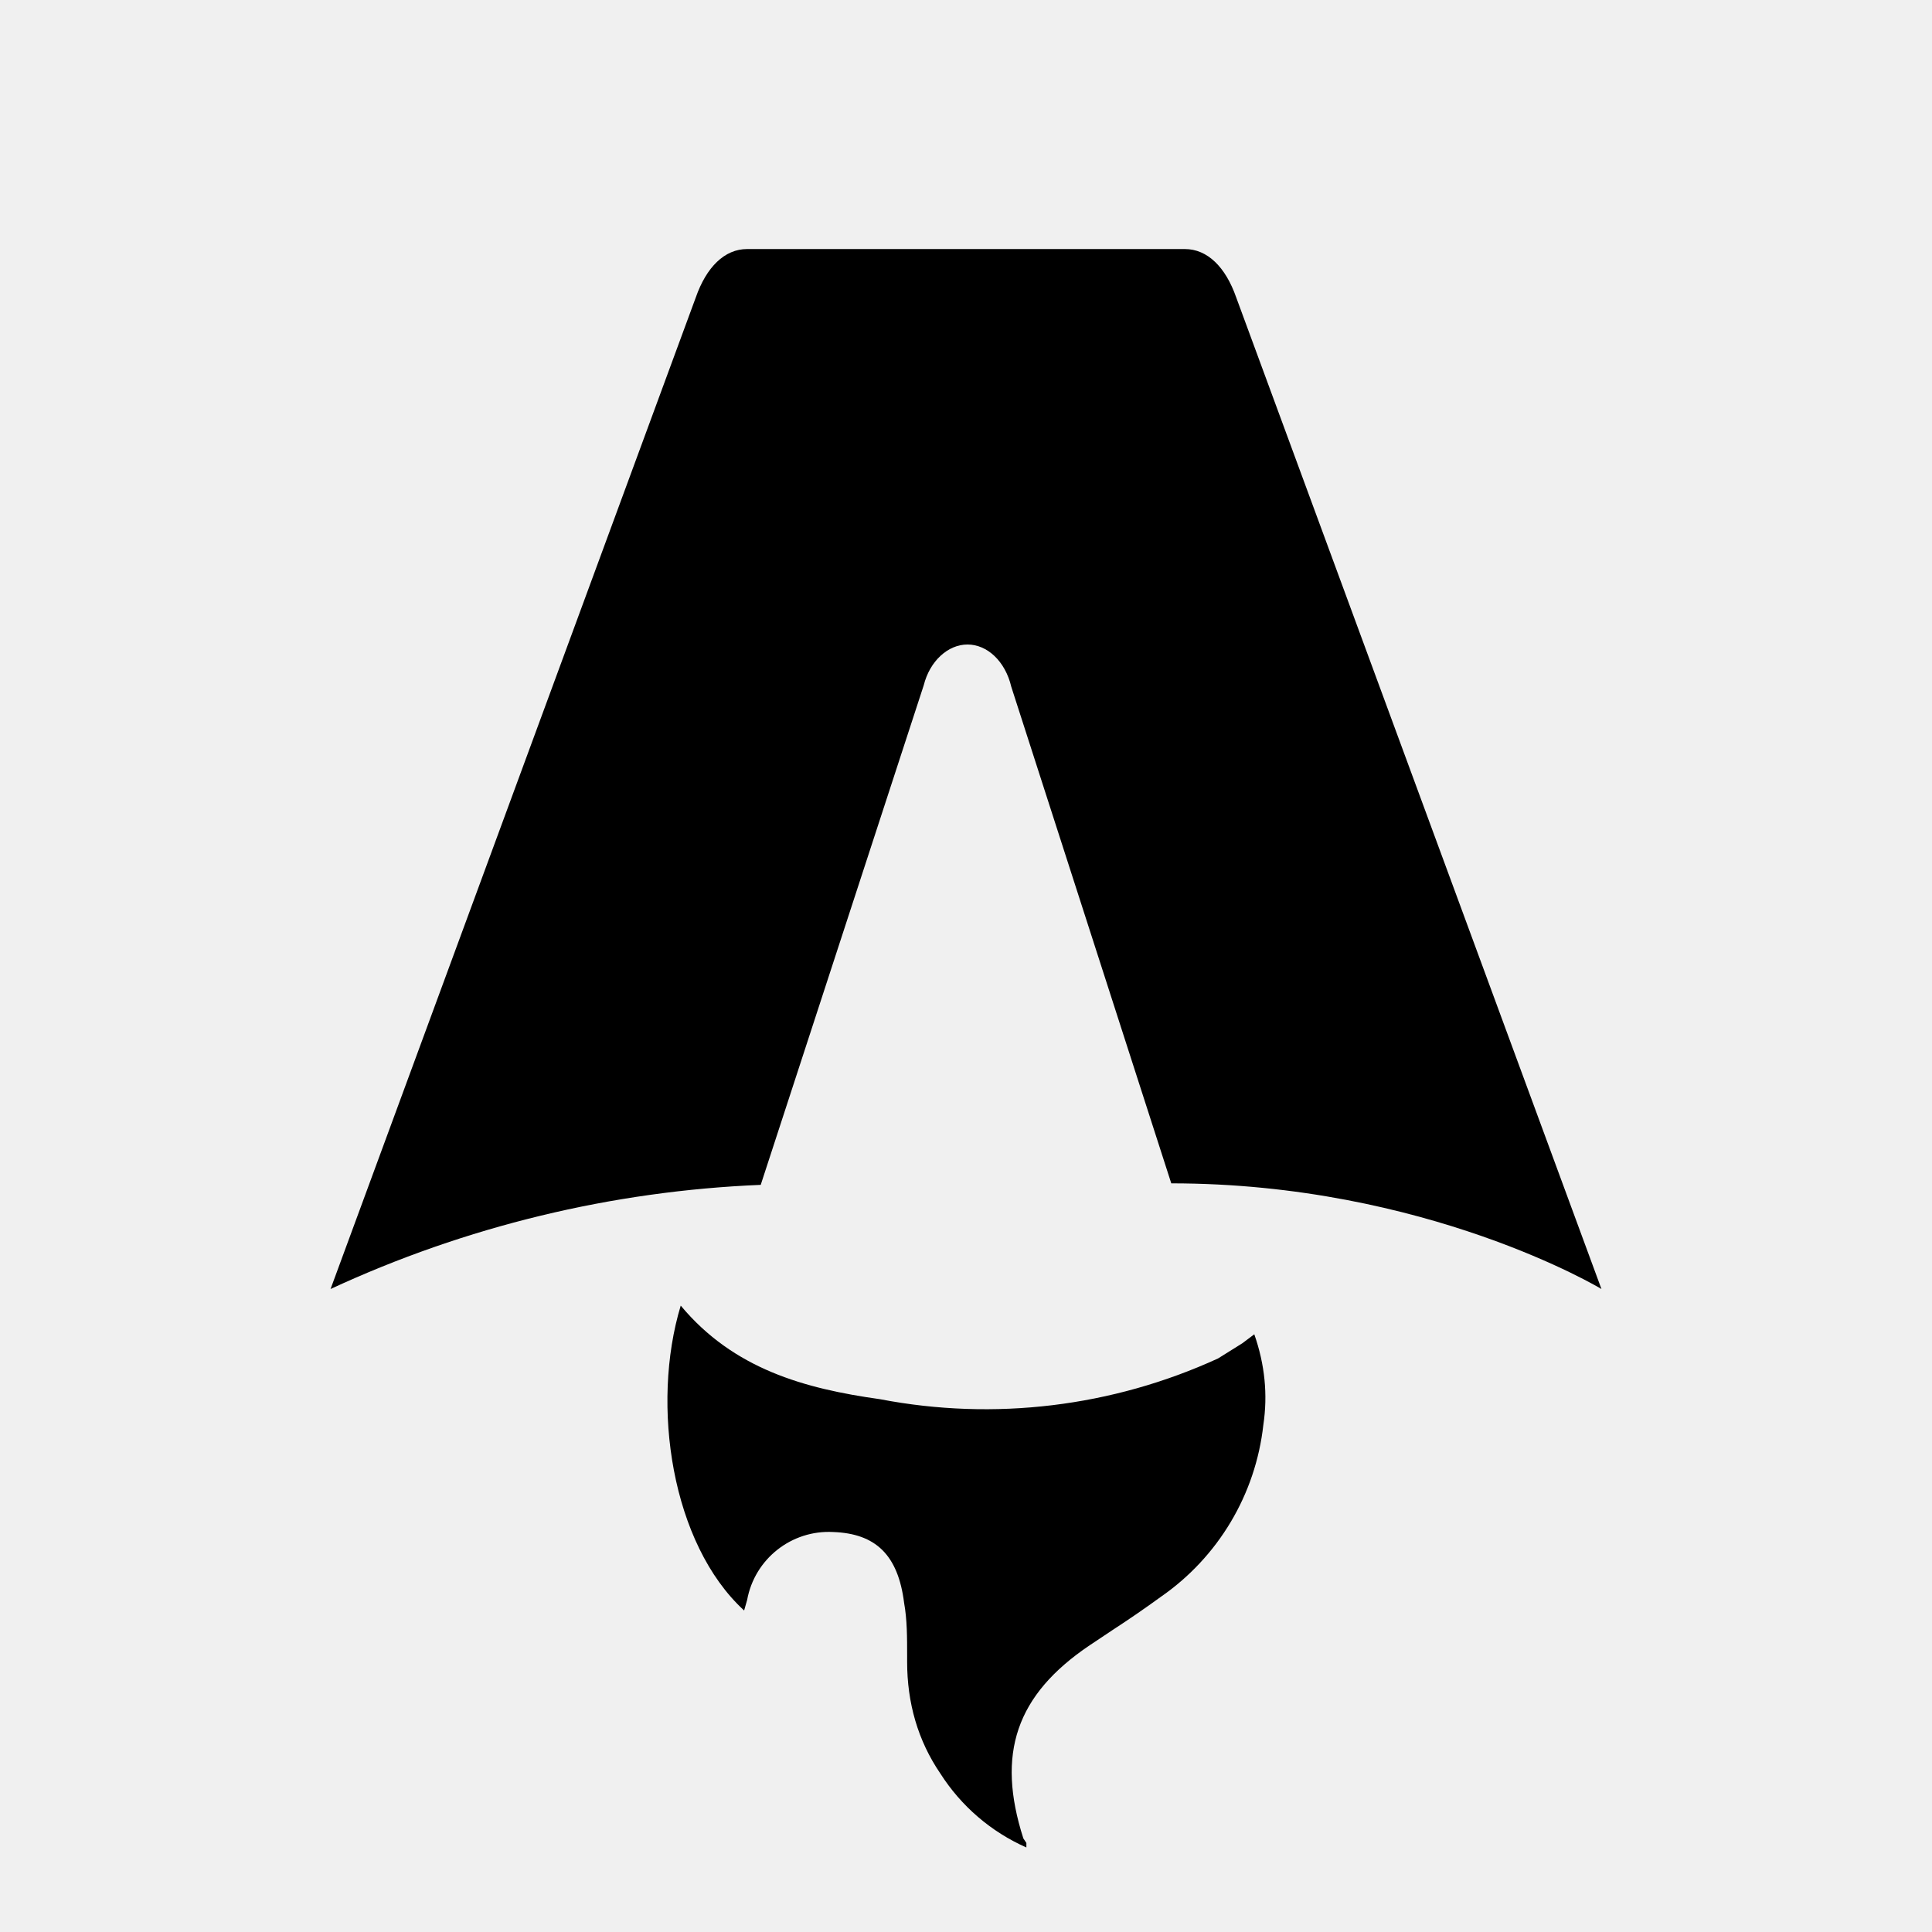
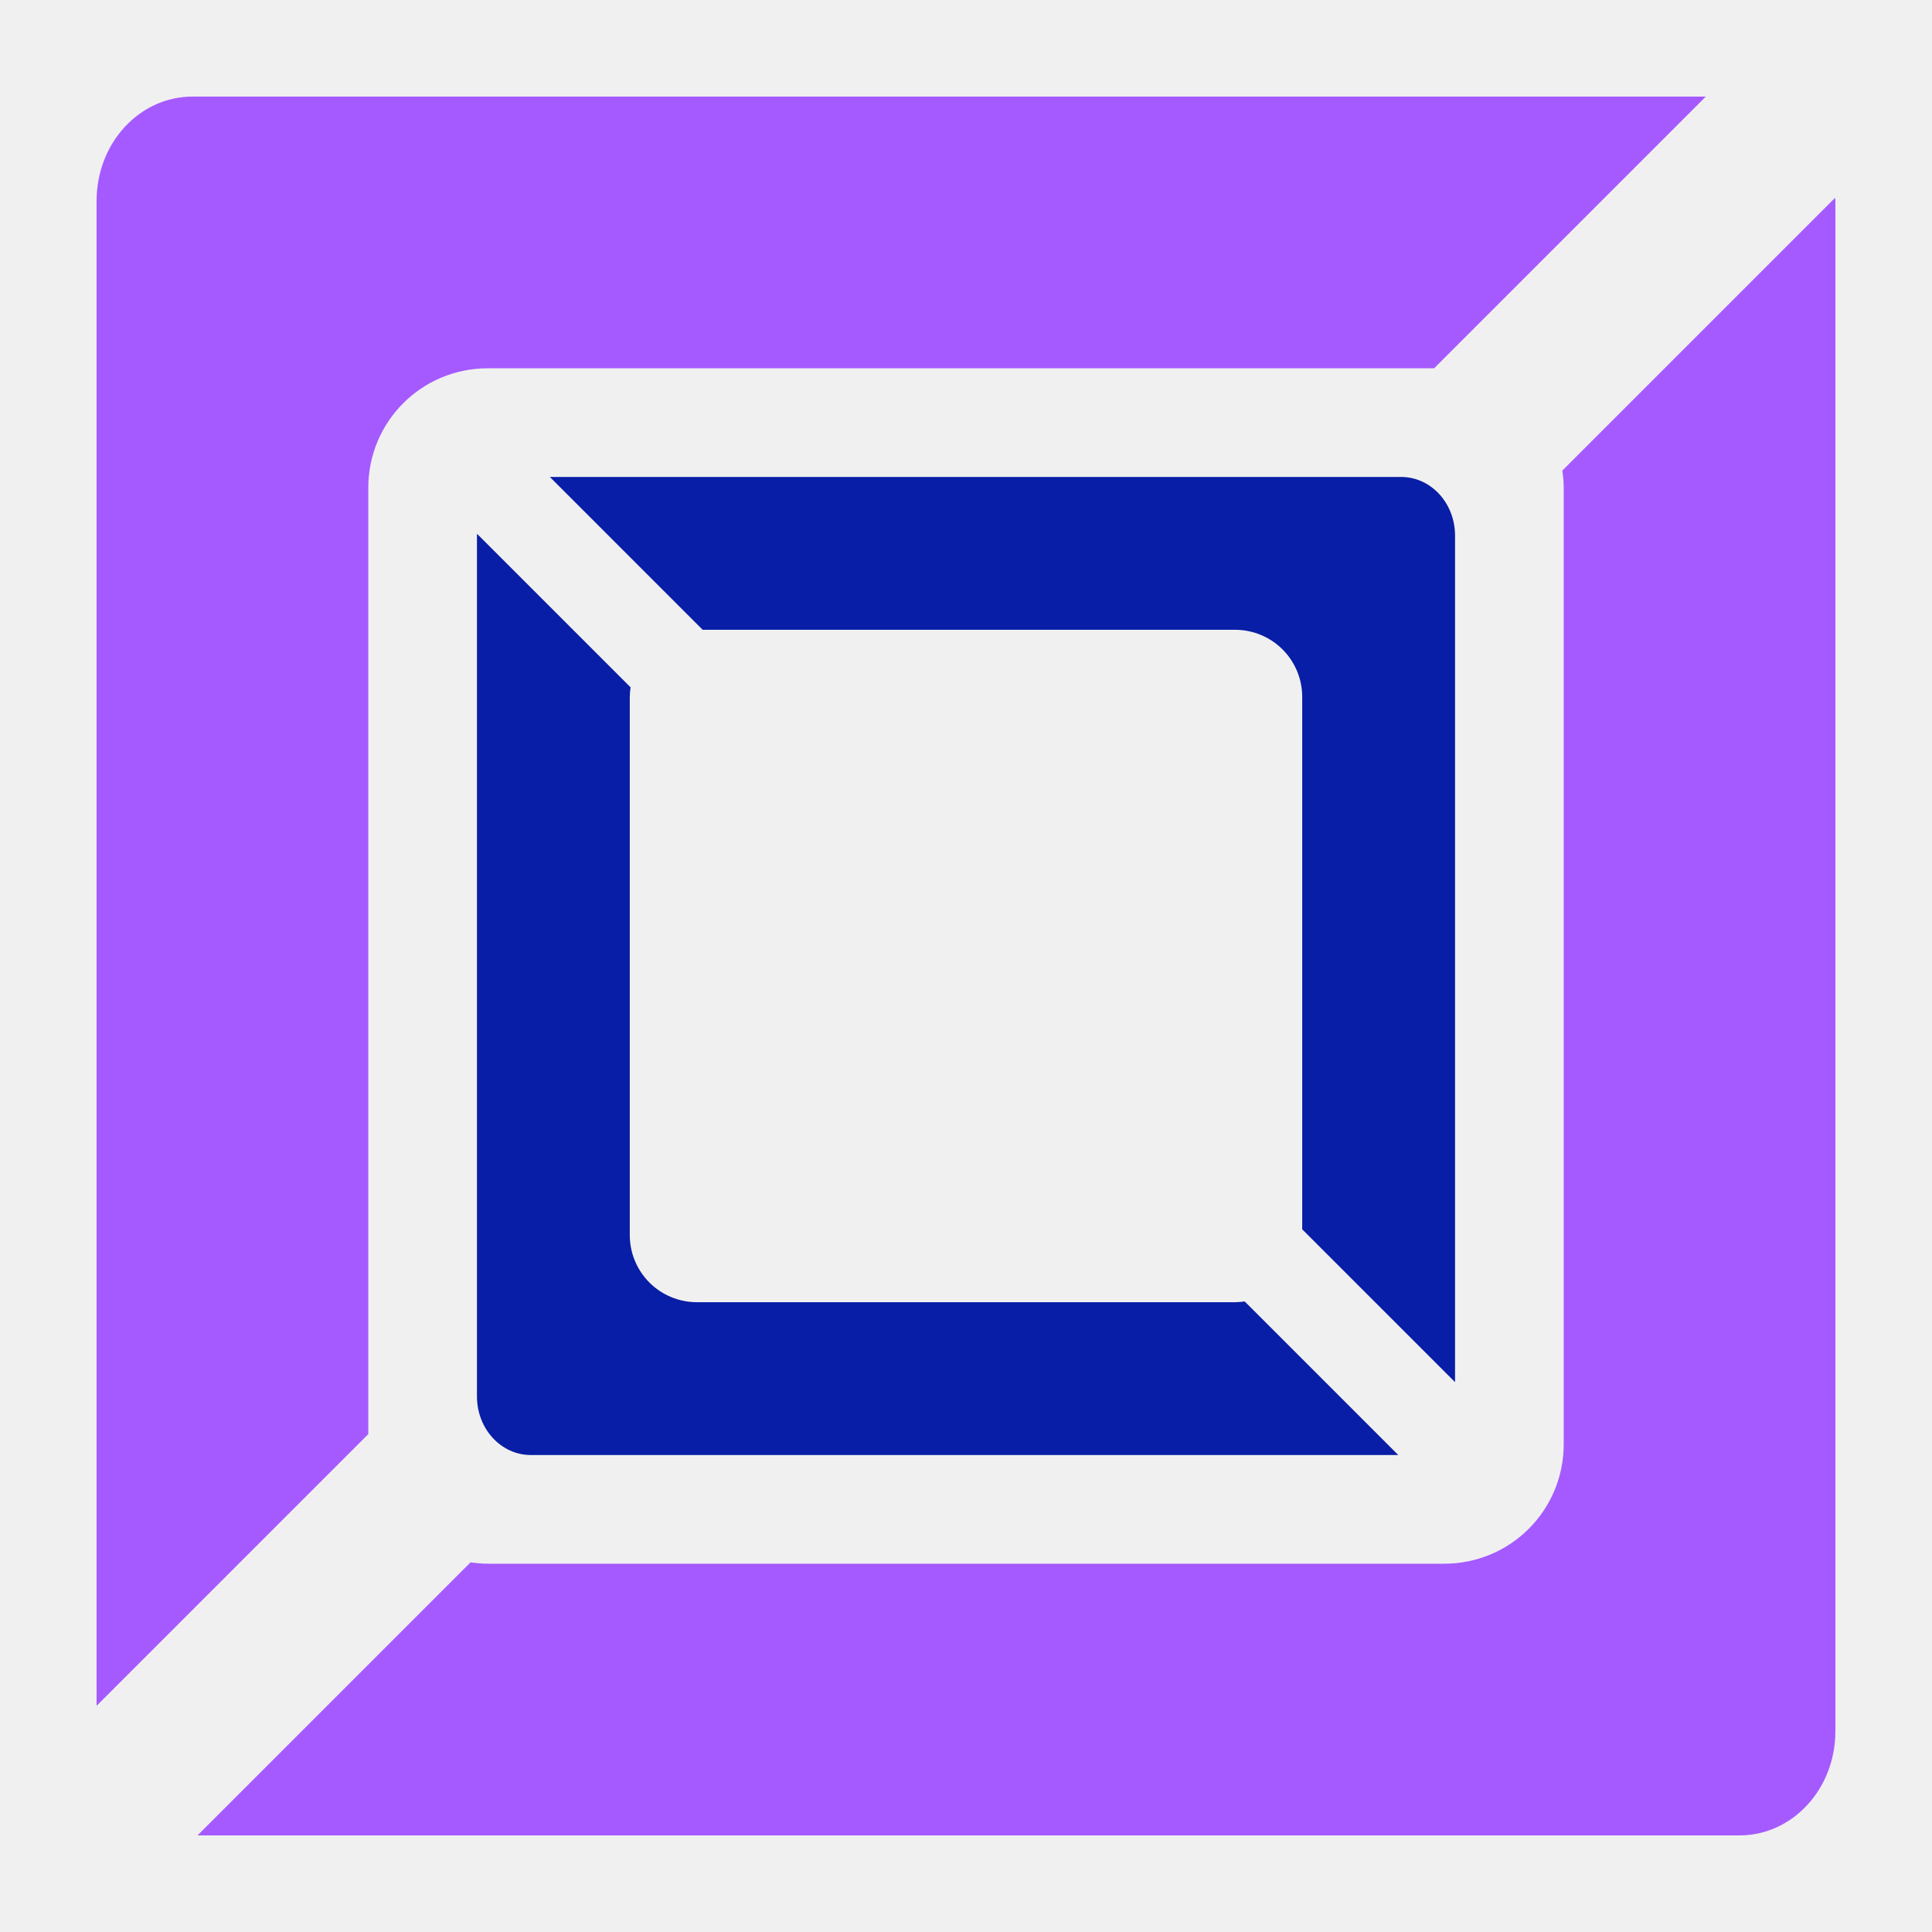
- <svg xmlns="http://www.w3.org/2000/svg" fill="none" viewBox="0 0 128 128">
-   <path d="M50.4 78.5a75.1 75.1 0 0 0-28.5 6.9l24.2-65.7c.7-2 1.9-3.2 3.4-3.2h29c1.5 0 2.7 1.2 3.4 3.2l24.2 65.7s-11.6-7-28.5-7L67 45.5c-.4-1.7-1.6-2.8-2.9-2.8-1.3 0-2.5 1.1-2.9 2.7L50.4 78.5Zm-1.1 28.2Zm-4.2-20.2c-2 6.6-.6 15.8 4.2 20.2a17.5 17.5 0 0 1 .2-.7 5.5 5.5 0 0 1 5.7-4.5c2.8.1 4.3 1.5 4.7 4.7.2 1.1.2 2.3.2 3.5v.4c0 2.7.7 5.2 2.2 7.4a13 13 0 0 0 5.7 4.9v-.3l-.2-.3c-1.8-5.6-.5-9.5 4.4-12.8l1.5-1a73 73 0 0 0 3.2-2.2 16 16 0 0 0 6.8-11.4c.3-2 .1-4-.6-6l-.8.6-1.6 1a37 37 0 0 1-22.4 2.7c-5-.7-9.7-2-13.2-6.2Z" />
-   <style>
-         path { fill: #000; }
-         @media (prefers-color-scheme: dark) {
-             path { fill: #FFF; }
-         }
-     </style>
+ <svg xmlns="http://www.w3.org/2000/svg" width="400" height="400" viewBox="0 0 200 200">
+   <path class="svg-bg" fill="#ffffff00" d="M0 0h200v200H0Z" />
+   <path fill="#a55aff" d="M19.932 10C14.429 10 10 14.814 10 20.794v155.79l28.125-28.126V50.5c0-6.855 5.52-12.375 12.375-12.375h97.958L176.583 10zM189.97 20.478l-28.237 28.237c.084.584.142 1.177.142 1.785v99c0 6.855-5.52 12.375-12.375 12.375h-99c-.608 0-1.201-.058-1.785-.142L20.448 190h159.62c5.503 0 9.932-4.814 9.932-10.794V20.794c0-.108-.027-.209-.03-.316" />
+   <path fill="#081ea6" d="M145.038 49.375c3.095 0 5.587 2.708 5.587 6.072v87.631l-15.82-15.82V72.156a6.946 6.946 0 0 0-6.961-6.96H72.742l-15.82-15.821Zm-95.646 5.894 15.883 15.883a7 7 0 0 0-.08 1.004v55.688a6.946 6.946 0 0 0 6.961 6.96h55.688c.342 0 .675-.032 1.004-.08l15.9 15.901H54.962c-3.095 0-5.587-2.708-5.587-6.072V55.447c0-.061.015-.118.017-.178" />
</svg>
